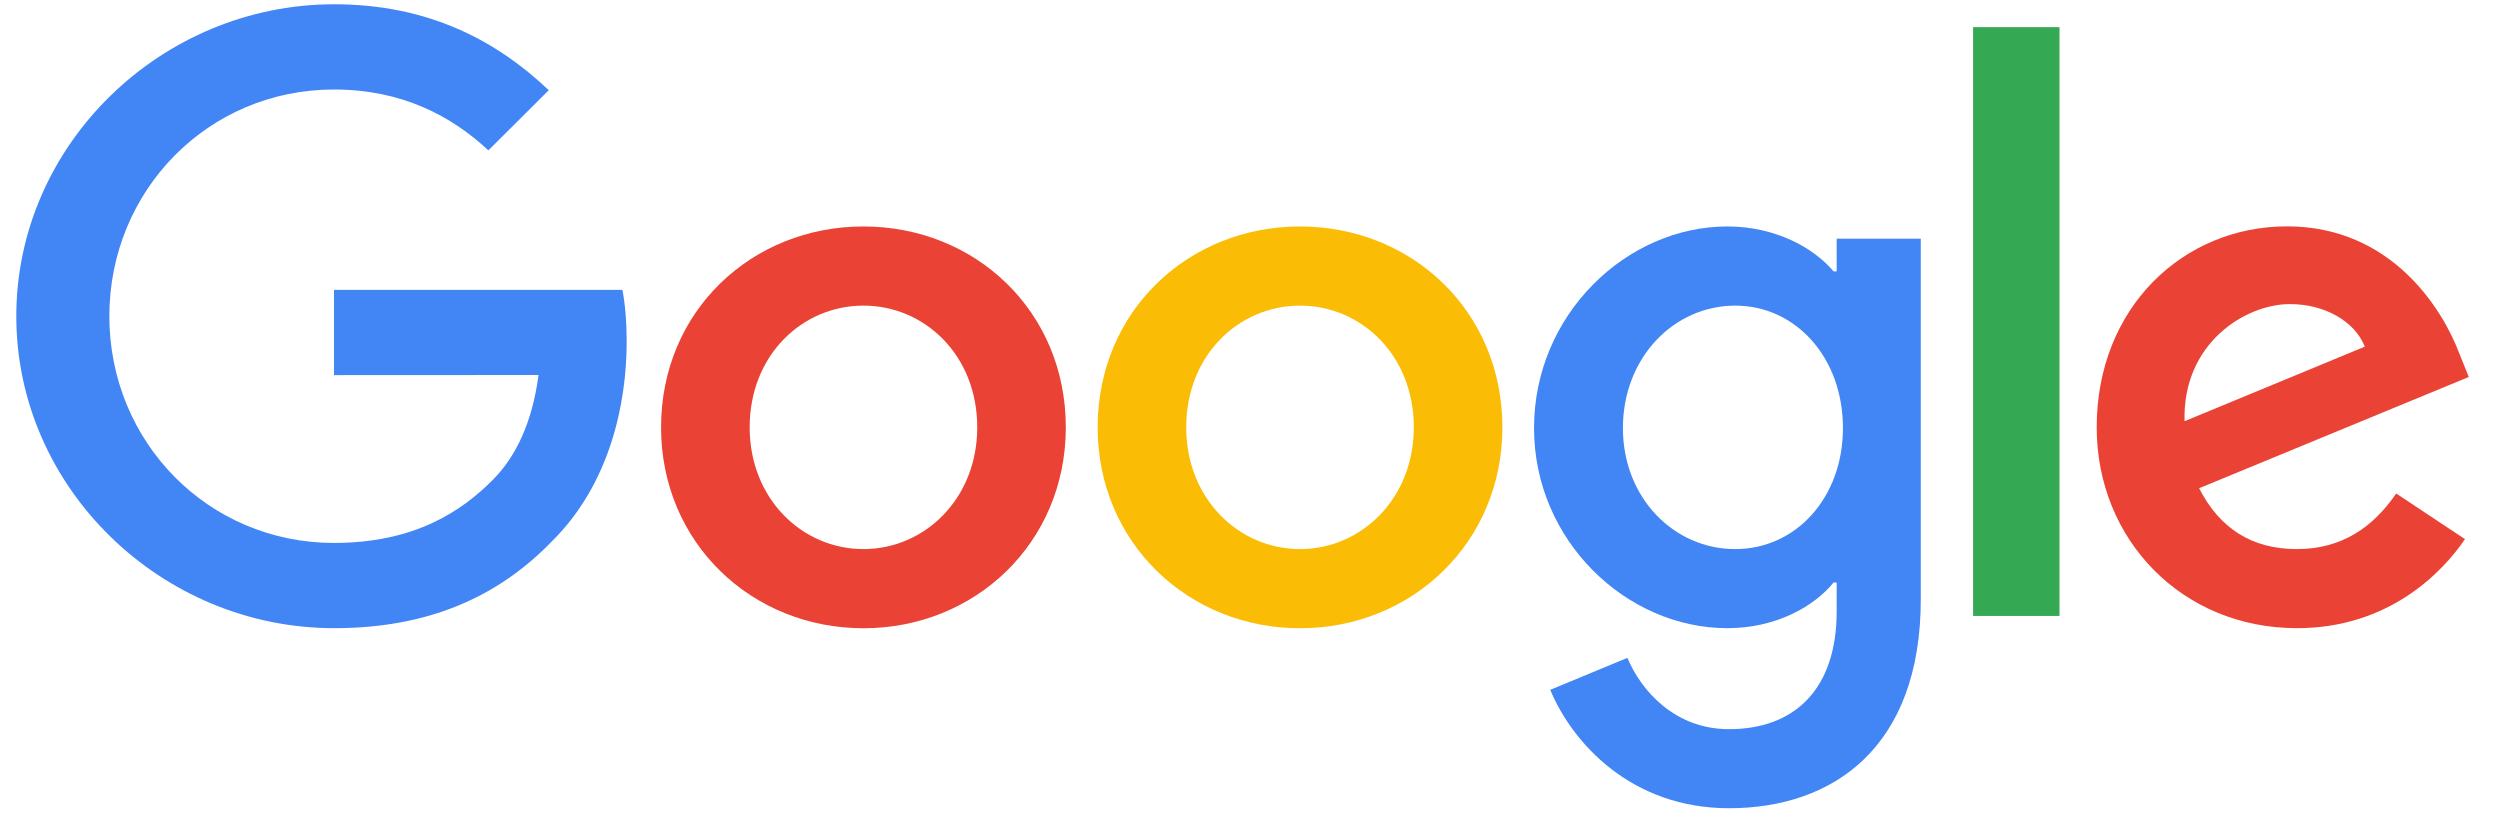
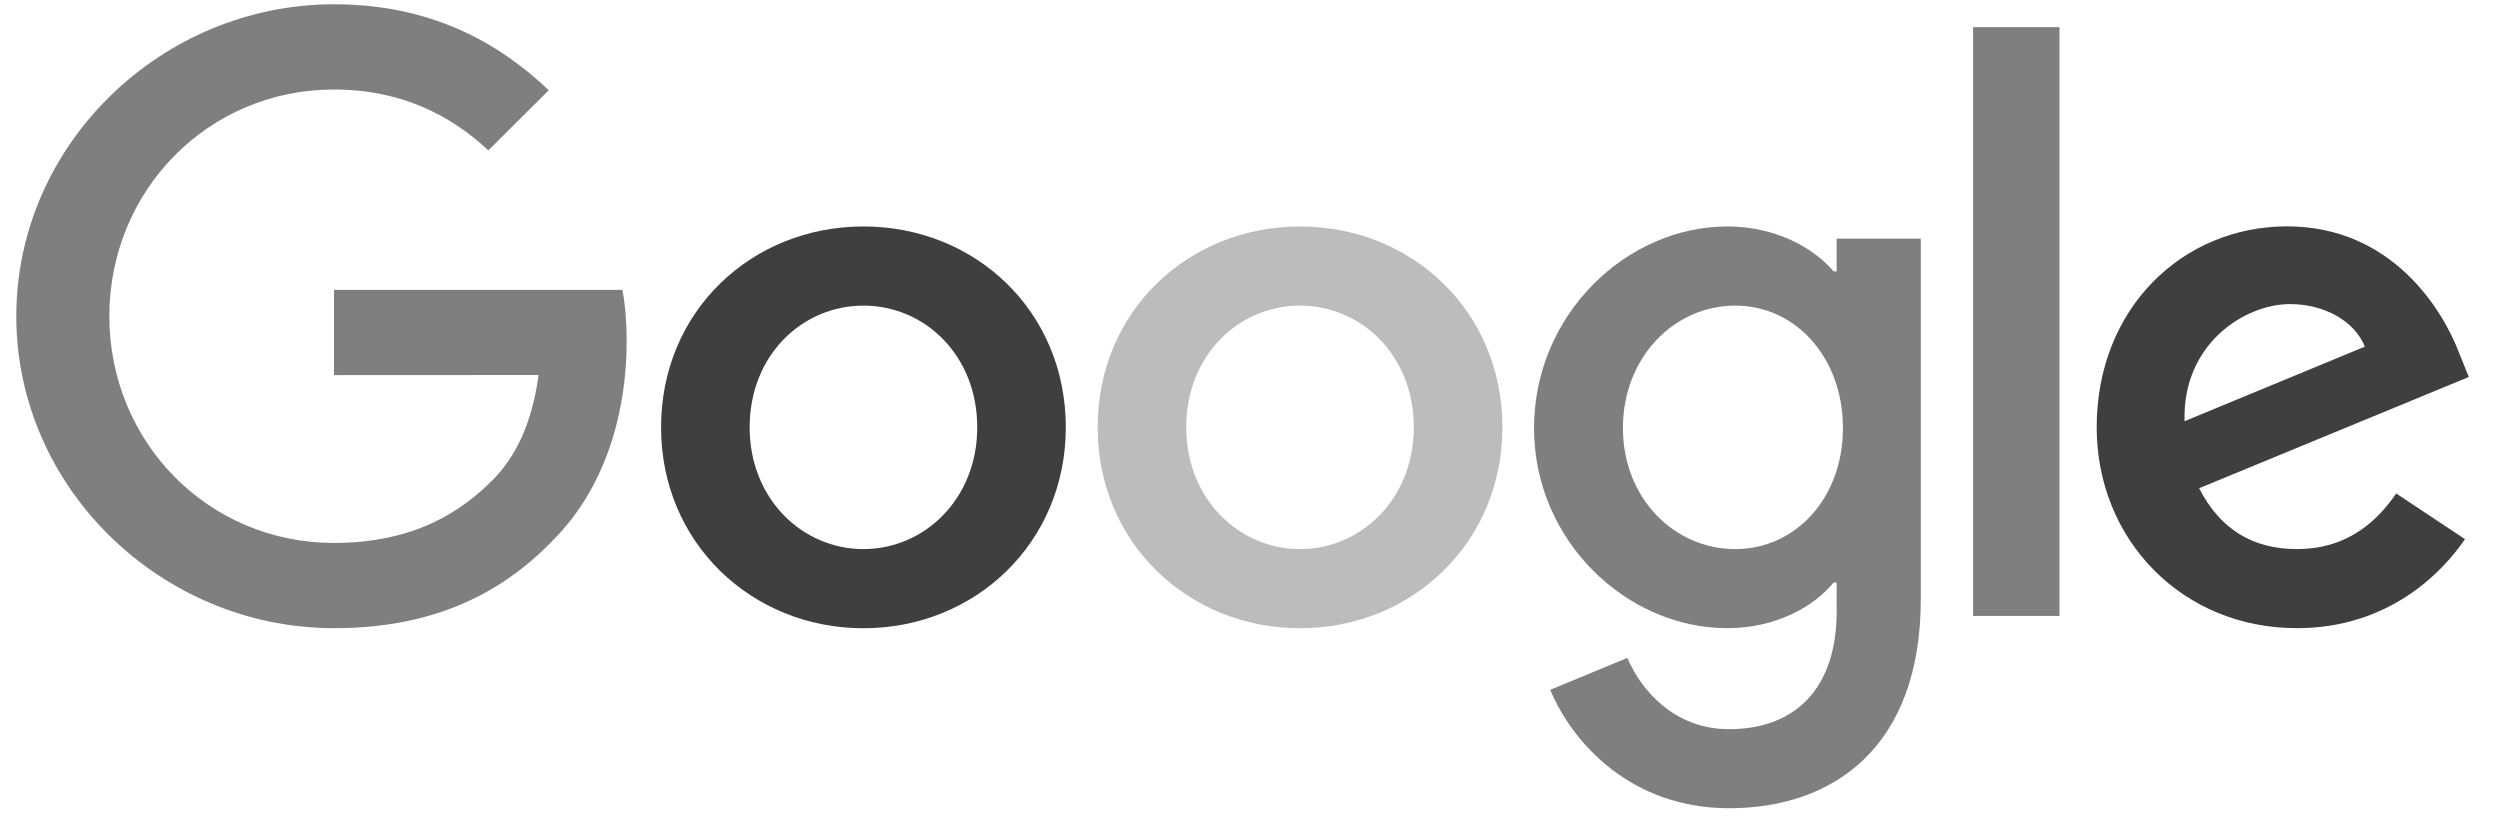
<svg xmlns="http://www.w3.org/2000/svg" width="96" height="32" viewBox="0 0 96 32" fill="none">
-   <path d="M40.927 16.41C40.927 20.852 37.438 24.125 33.156 24.125C28.874 24.125 25.385 20.852 25.385 16.41C25.385 11.937 28.874 8.696 33.156 8.696C37.438 8.696 40.927 11.937 40.927 16.41ZM37.526 16.41C37.526 13.635 35.503 11.736 33.156 11.736C30.809 11.736 28.787 13.635 28.787 16.41C28.787 19.158 30.809 21.085 33.156 21.085C35.503 21.085 37.526 19.155 37.526 16.41Z" fill="#EA4335" />
-   <path d="M57.692 16.41C57.692 20.852 54.203 24.125 49.921 24.125C45.639 24.125 42.15 20.852 42.15 16.41C42.15 11.941 45.639 8.696 49.921 8.696C54.203 8.696 57.692 11.937 57.692 16.41ZM54.29 16.41C54.29 13.635 52.268 11.736 49.921 11.736C47.574 11.736 45.551 13.635 45.551 16.41C45.551 19.158 47.574 21.085 49.921 21.085C52.268 21.085 54.29 19.155 54.29 16.41Z" fill="#FBBC05" />
-   <path d="M73.758 9.162V23.012C73.758 28.709 70.384 31.036 66.396 31.036C62.641 31.036 60.381 28.536 59.529 26.49L62.491 25.262C63.018 26.518 64.311 28 66.392 28C68.945 28 70.528 26.431 70.528 23.478V22.369H70.409C69.647 23.304 68.18 24.122 66.329 24.122C62.456 24.122 58.907 20.762 58.907 16.438C58.907 12.083 62.456 8.696 66.329 8.696C68.177 8.696 69.644 9.513 70.409 10.421H70.528V9.165H73.758V9.162ZM70.769 16.438C70.769 13.722 68.949 11.736 66.633 11.736C64.286 11.736 62.32 13.722 62.32 16.438C62.32 19.127 64.286 21.085 66.633 21.085C68.949 21.085 70.769 19.127 70.769 16.438Z" fill="#4285F4" />
-   <path d="M79.085 1.043V23.652H75.767V1.043H79.085Z" fill="#34A853" />
-   <path d="M92.014 18.95L94.655 20.703C93.803 21.958 91.749 24.122 88.201 24.122C83.8 24.122 80.513 20.734 80.513 16.407C80.513 11.819 83.828 8.692 87.82 8.692C91.84 8.692 93.806 11.878 94.449 13.6L94.802 14.476L84.446 18.748C85.239 20.296 86.472 21.085 88.201 21.085C89.933 21.085 91.134 20.236 92.014 18.95ZM83.887 16.174L90.809 13.311C90.429 12.348 89.283 11.677 87.935 11.677C86.206 11.677 83.8 13.197 83.887 16.174Z" fill="#EA4335" />
-   <path d="M12.825 14.404V11.13H23.901C24.009 11.701 24.065 12.376 24.065 13.106C24.065 15.562 23.391 18.598 21.218 20.762C19.105 22.953 16.405 24.122 12.829 24.122C6.2 24.122 0.626 18.744 0.626 12.143C0.626 5.541 6.2 0.164 12.829 0.164C16.496 0.164 19.109 1.597 21.072 3.464L18.753 5.774C17.345 4.459 15.438 3.437 12.825 3.437C7.985 3.437 4.199 7.322 4.199 12.143C4.199 16.964 7.985 20.849 12.825 20.849C15.965 20.849 17.754 19.593 18.899 18.452C19.828 17.527 20.439 16.205 20.68 14.4L12.825 14.404Z" fill="#4285F4" />
+   <path d="M40.927 16.41C40.927 20.852 37.438 24.125 33.156 24.125C28.874 24.125 25.385 20.852 25.385 16.41C25.385 11.937 28.874 8.696 33.156 8.696C37.438 8.696 40.927 11.937 40.927 16.41ZM37.526 16.41C37.526 13.635 35.503 11.736 33.156 11.736C30.809 11.736 28.787 13.635 28.787 16.41C28.787 19.158 30.809 21.085 33.156 21.085C35.503 21.085 37.526 19.155 37.526 16.41Z" fill="#3F3F3F" />
+   <path d="M57.692 16.41C57.692 20.852 54.203 24.125 49.921 24.125C45.639 24.125 42.15 20.852 42.15 16.41C42.15 11.941 45.639 8.696 49.921 8.696C54.203 8.696 57.692 11.937 57.692 16.41ZM54.29 16.41C54.29 13.635 52.268 11.736 49.921 11.736C47.574 11.736 45.551 13.635 45.551 16.41C45.551 19.158 47.574 21.085 49.921 21.085C52.268 21.085 54.29 19.155 54.29 16.41Z" fill="#BCBCBC" />
+   <path d="M73.758 9.162V23.012C73.758 28.709 70.384 31.036 66.396 31.036C62.641 31.036 60.381 28.536 59.529 26.49L62.491 25.262C63.018 26.518 64.311 28 66.392 28C68.945 28 70.528 26.431 70.528 23.478V22.369H70.409C69.647 23.304 68.18 24.122 66.329 24.122C62.456 24.122 58.907 20.762 58.907 16.438C58.907 12.083 62.456 8.696 66.329 8.696C68.177 8.696 69.644 9.513 70.409 10.421H70.528V9.165H73.758V9.162ZM70.769 16.438C70.769 13.722 68.949 11.736 66.633 11.736C64.286 11.736 62.32 13.722 62.32 16.438C62.32 19.127 64.286 21.085 66.633 21.085C68.949 21.085 70.769 19.127 70.769 16.438Z" fill="#7F7F7F" />
+   <path d="M79.085 1.043V23.652H75.767V1.043H79.085Z" fill="#7F7F7F" />
+   <path d="M92.014 18.95L94.655 20.703C93.803 21.958 91.749 24.122 88.201 24.122C83.8 24.122 80.513 20.734 80.513 16.407C80.513 11.819 83.828 8.692 87.82 8.692C91.84 8.692 93.806 11.878 94.449 13.6L94.802 14.476L84.446 18.748C85.239 20.296 86.472 21.085 88.201 21.085C89.933 21.085 91.134 20.236 92.014 18.95ZM83.887 16.174L90.809 13.311C90.429 12.348 89.283 11.677 87.935 11.677C86.206 11.677 83.8 13.197 83.887 16.174Z" fill="#3F3F3F" />
+   <path d="M12.825 14.404V11.13H23.901C24.009 11.701 24.065 12.376 24.065 13.106C24.065 15.562 23.391 18.598 21.218 20.762C19.105 22.953 16.405 24.122 12.829 24.122C6.2 24.122 0.626 18.744 0.626 12.143C0.626 5.541 6.2 0.164 12.829 0.164C16.496 0.164 19.109 1.597 21.072 3.464L18.753 5.774C17.345 4.459 15.438 3.437 12.825 3.437C7.985 3.437 4.199 7.322 4.199 12.143C4.199 16.964 7.985 20.849 12.825 20.849C15.965 20.849 17.754 19.593 18.899 18.452C19.828 17.527 20.439 16.205 20.68 14.4L12.825 14.404Z" fill="#7F7F7F" />
</svg>
